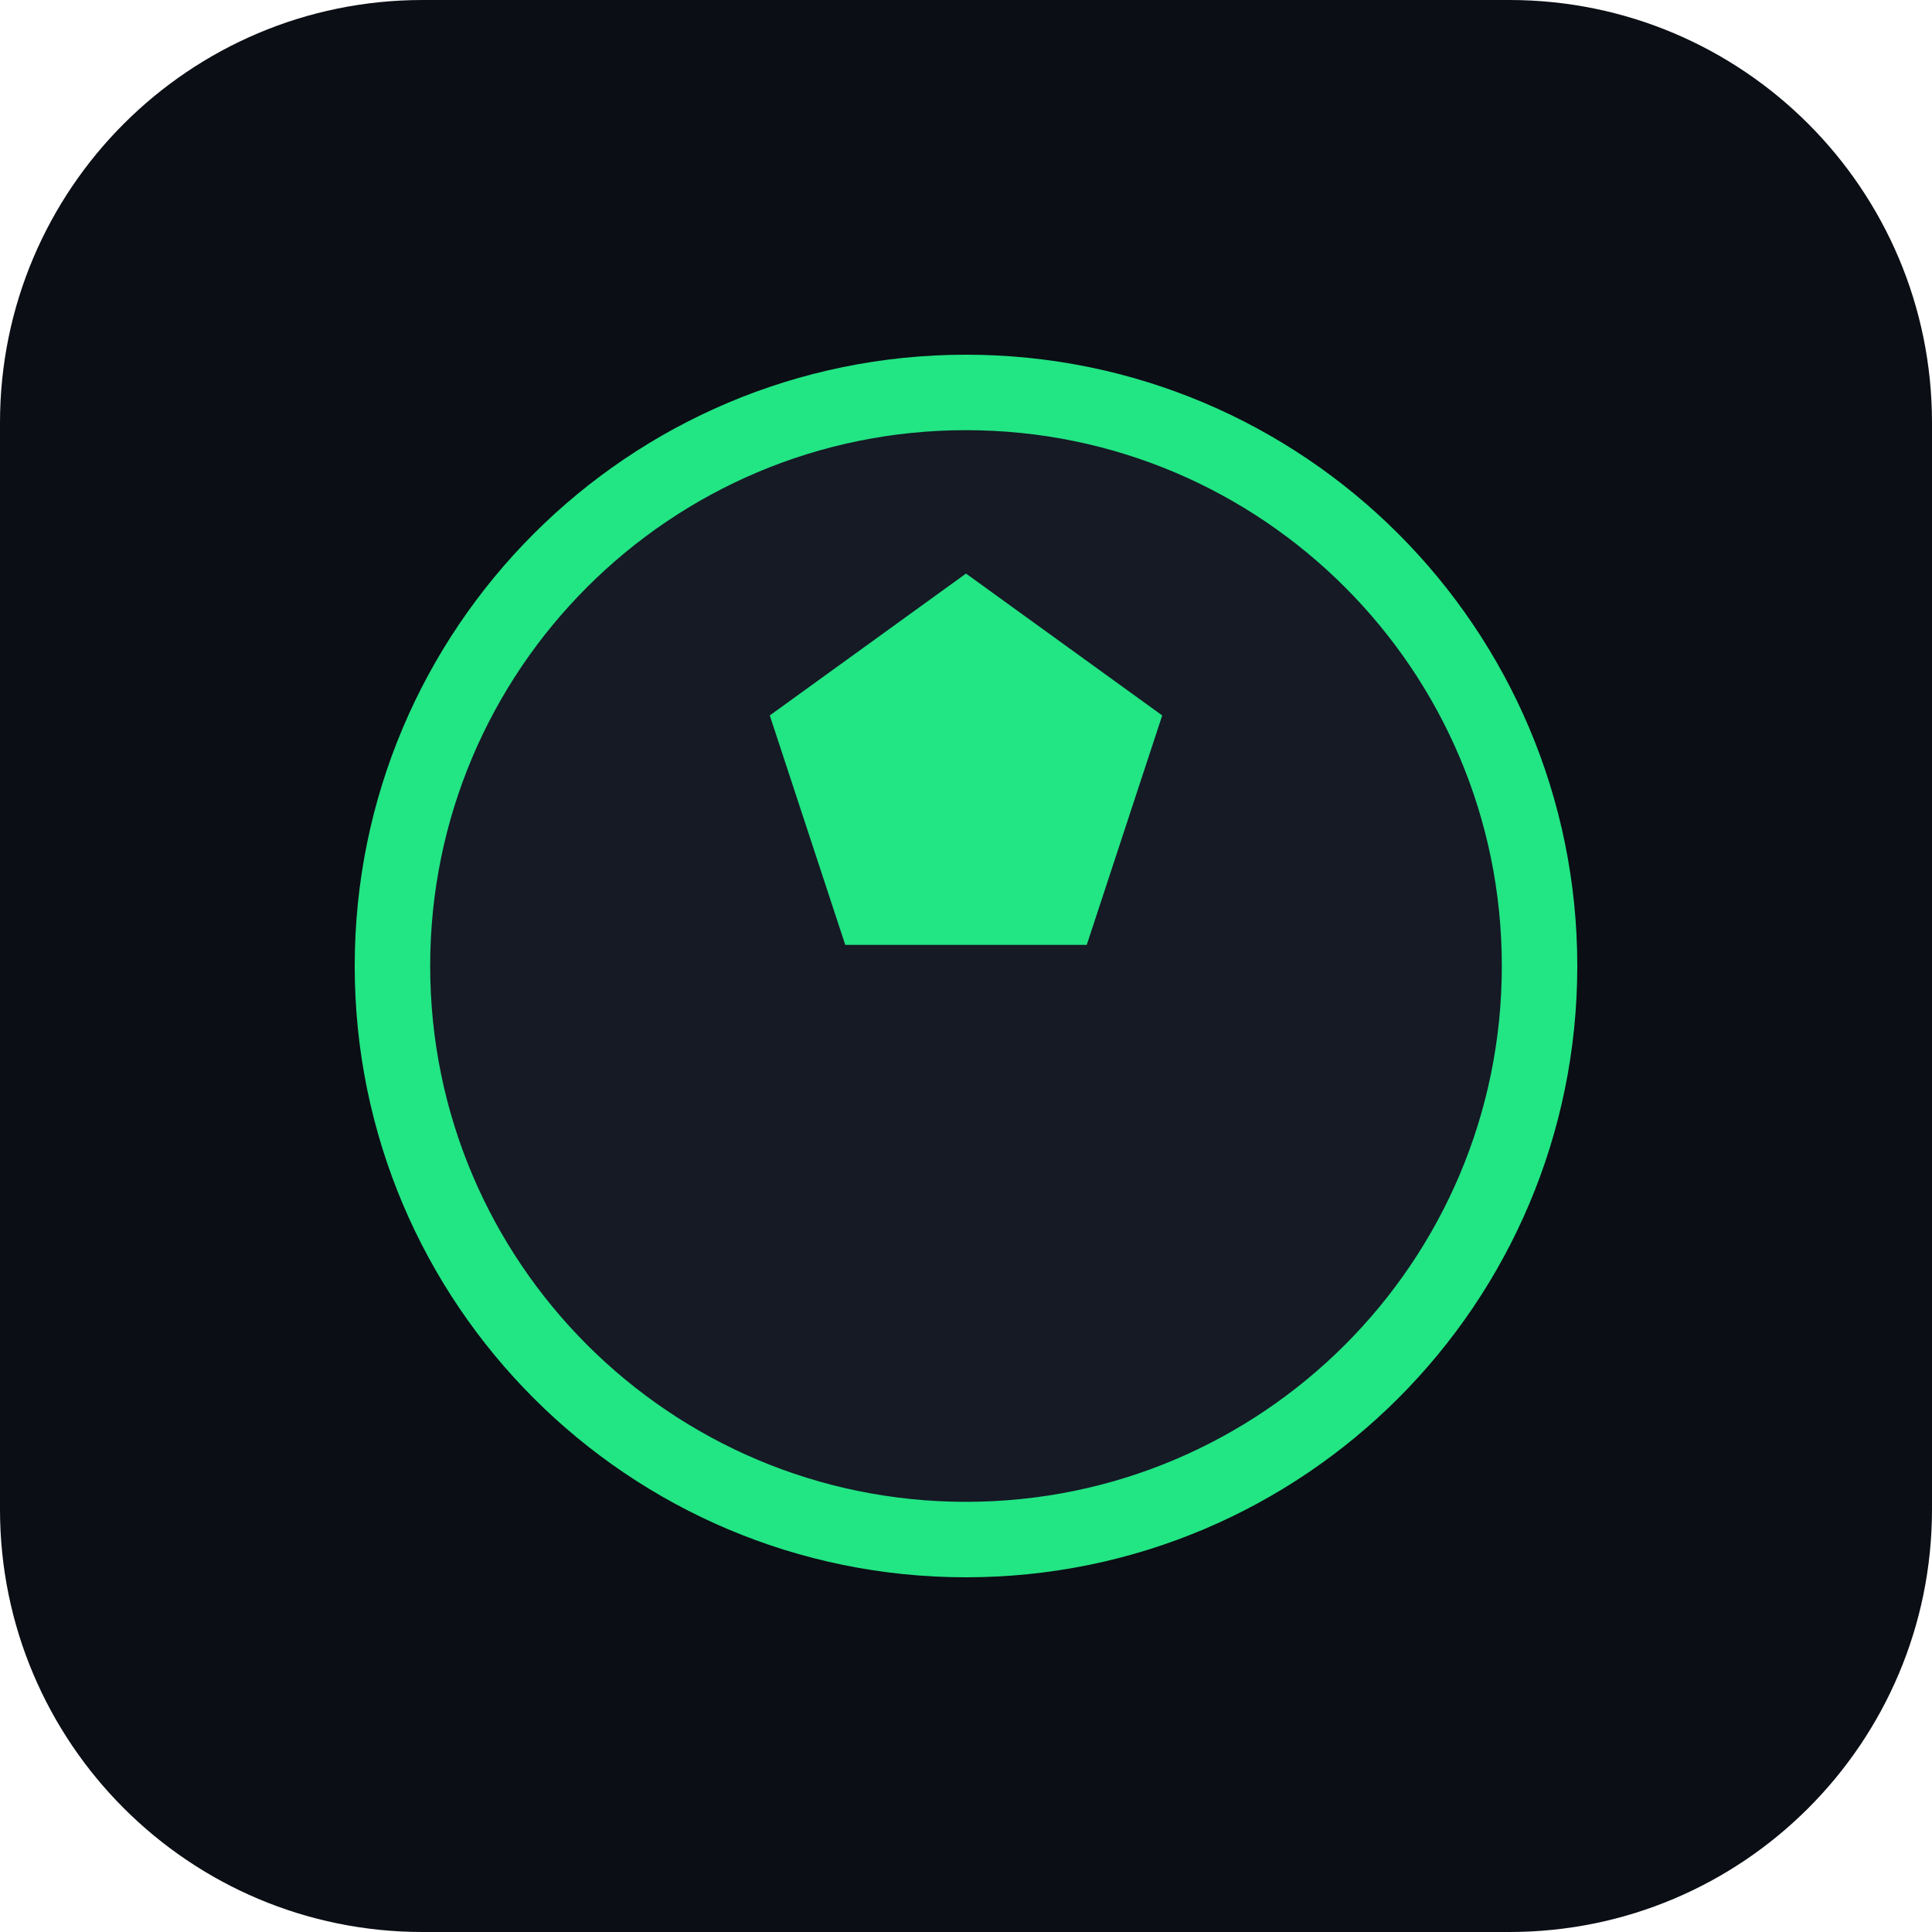
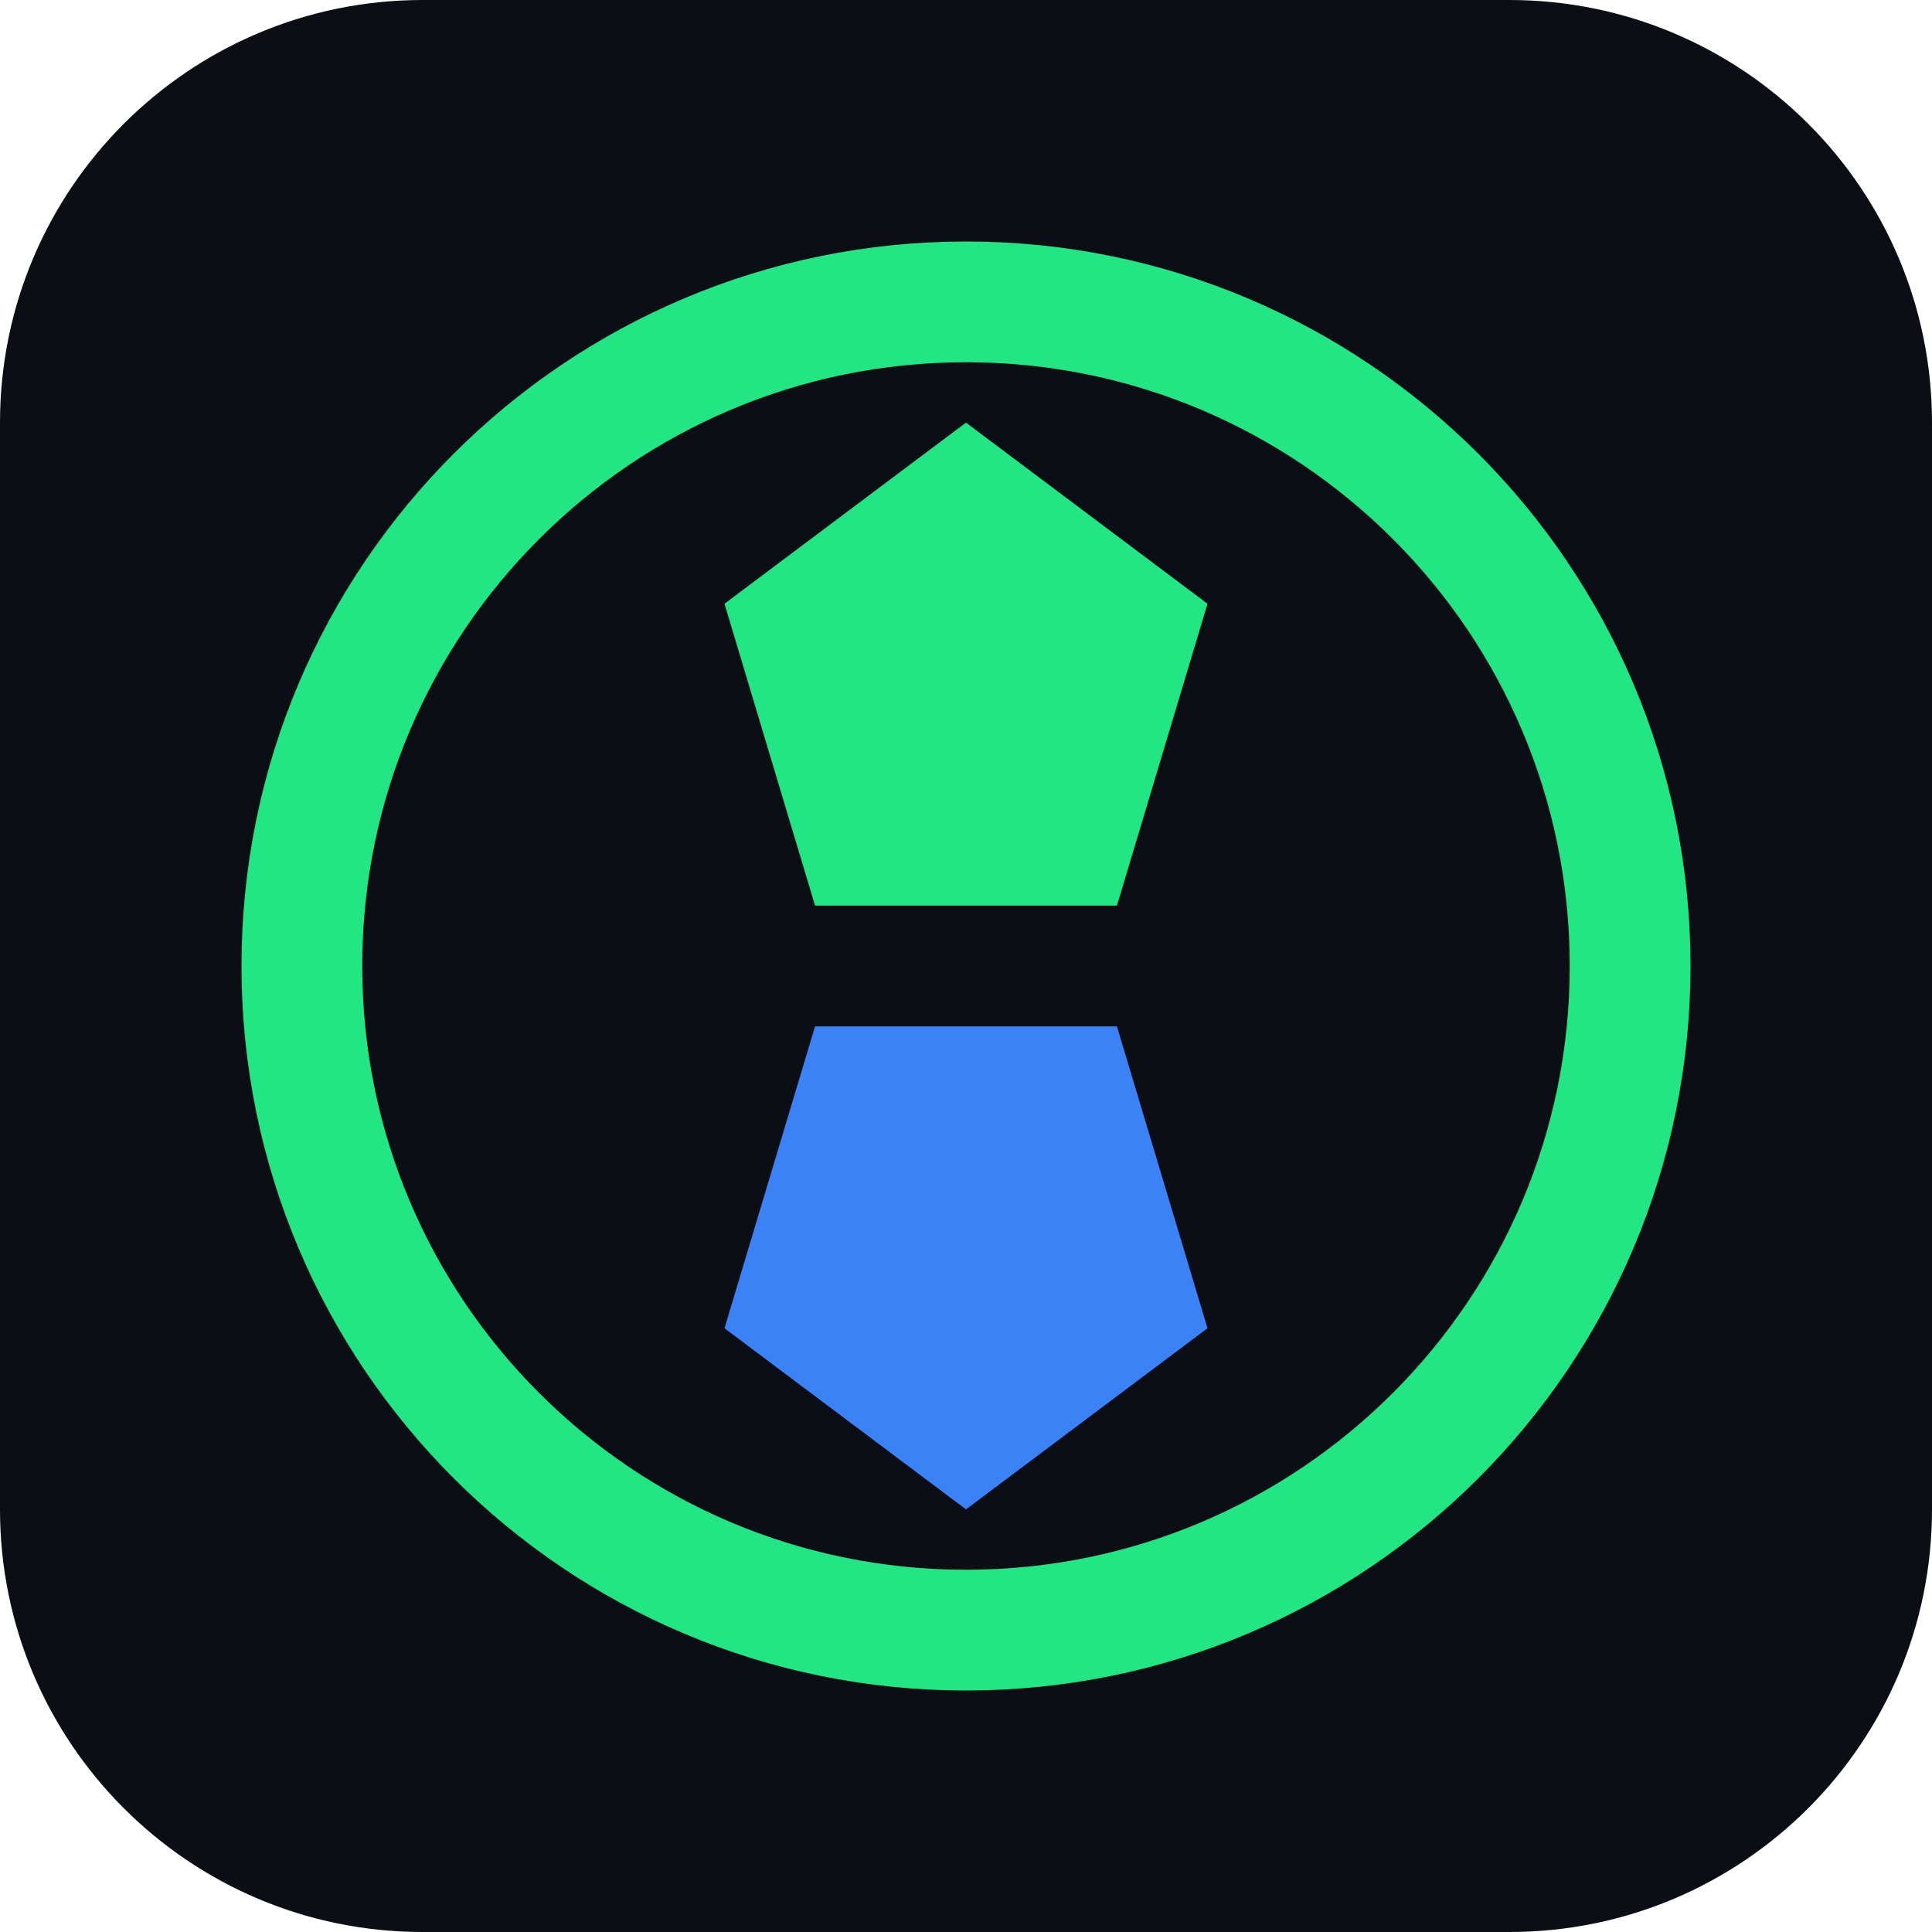
- <svg xmlns="http://www.w3.org/2000/svg" viewBox="0 0 64 64">
+ <svg xmlns="http://www.w3.org/2000/svg" viewBox="0 0 64 64" width="64" height="64">
  <rect width="64" height="64" rx="14" fill="#0b0e14" />
-   <circle cx="32" cy="32" r="19" fill="#151a25" stroke="#22e584" stroke-width="2.5" />
-   <path d="M32 19l6.5 4.7-2.5 7.6h-8l-2.5-7.6z" fill="#22e584" />
+   <circle cx="32" cy="32" r="22" fill="none" stroke="#22e584" stroke-width="4" />
+   <path d="M32 14 L40 20 L37 30 L27 30 L24 20 Z" fill="#22e584" />
+   <path d="M32 50 L24 44 L27 34 L37 34 L40 44 Z" fill="#3b82f6" />
</svg>
